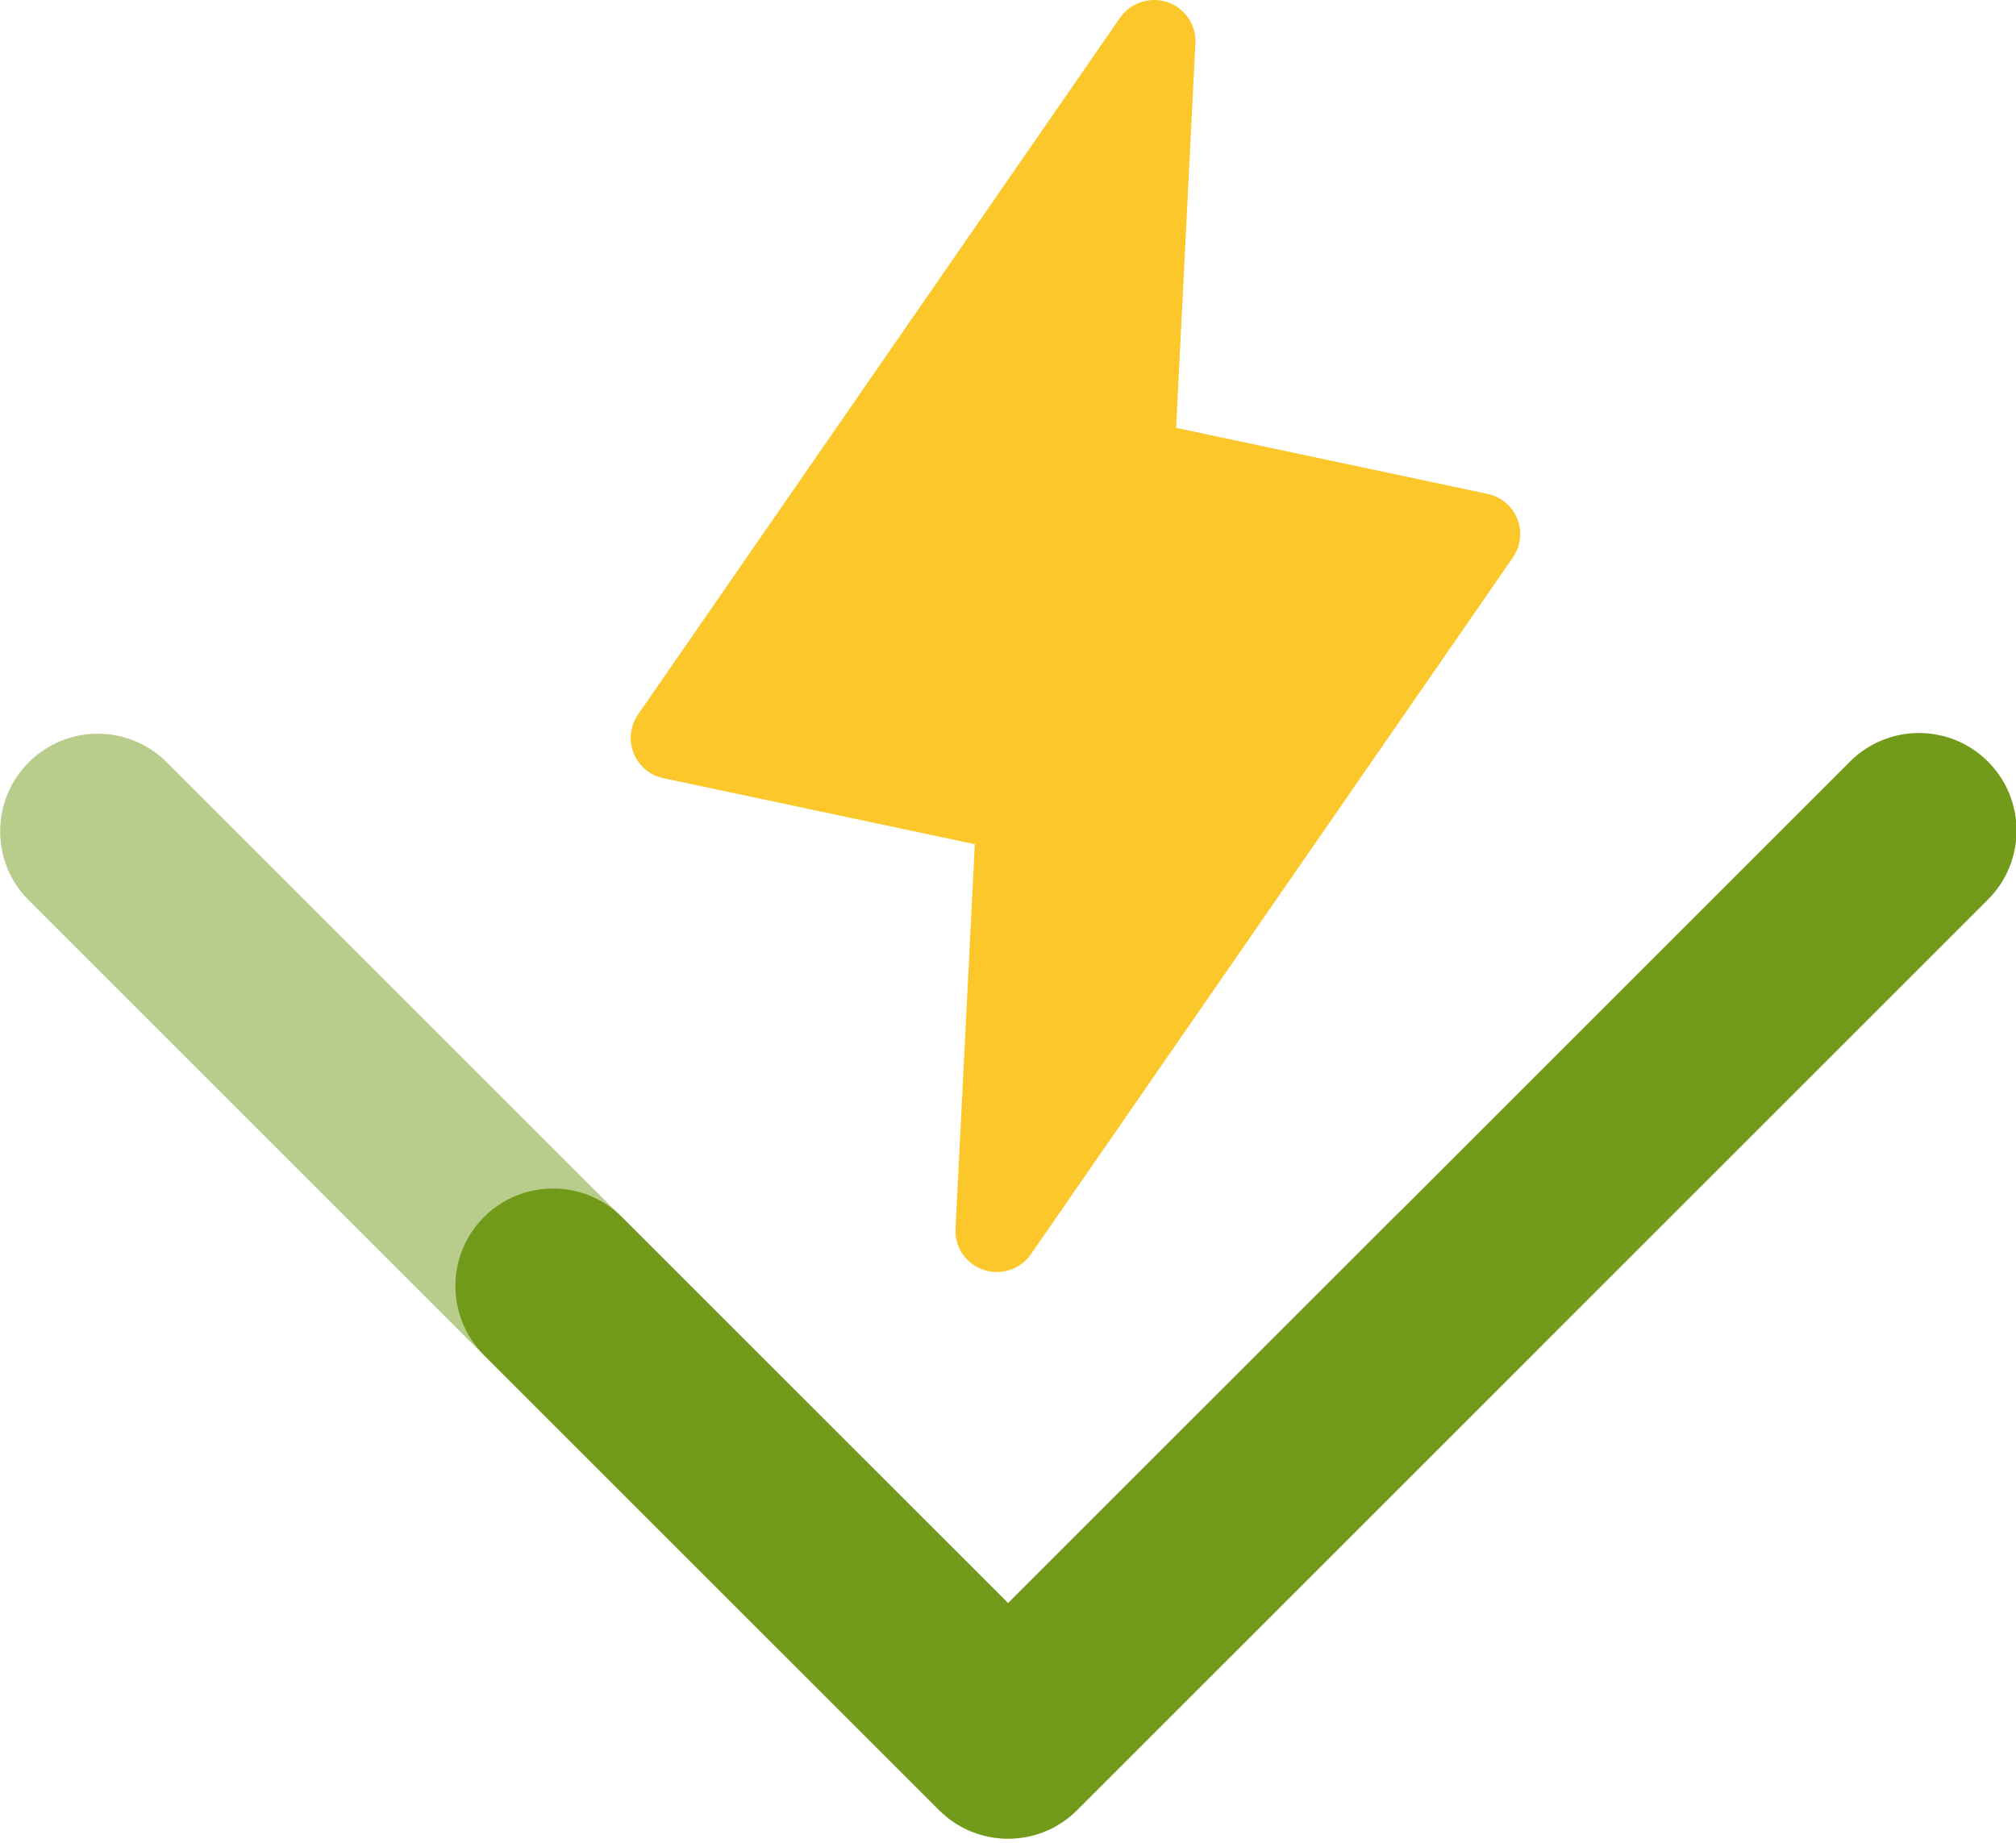
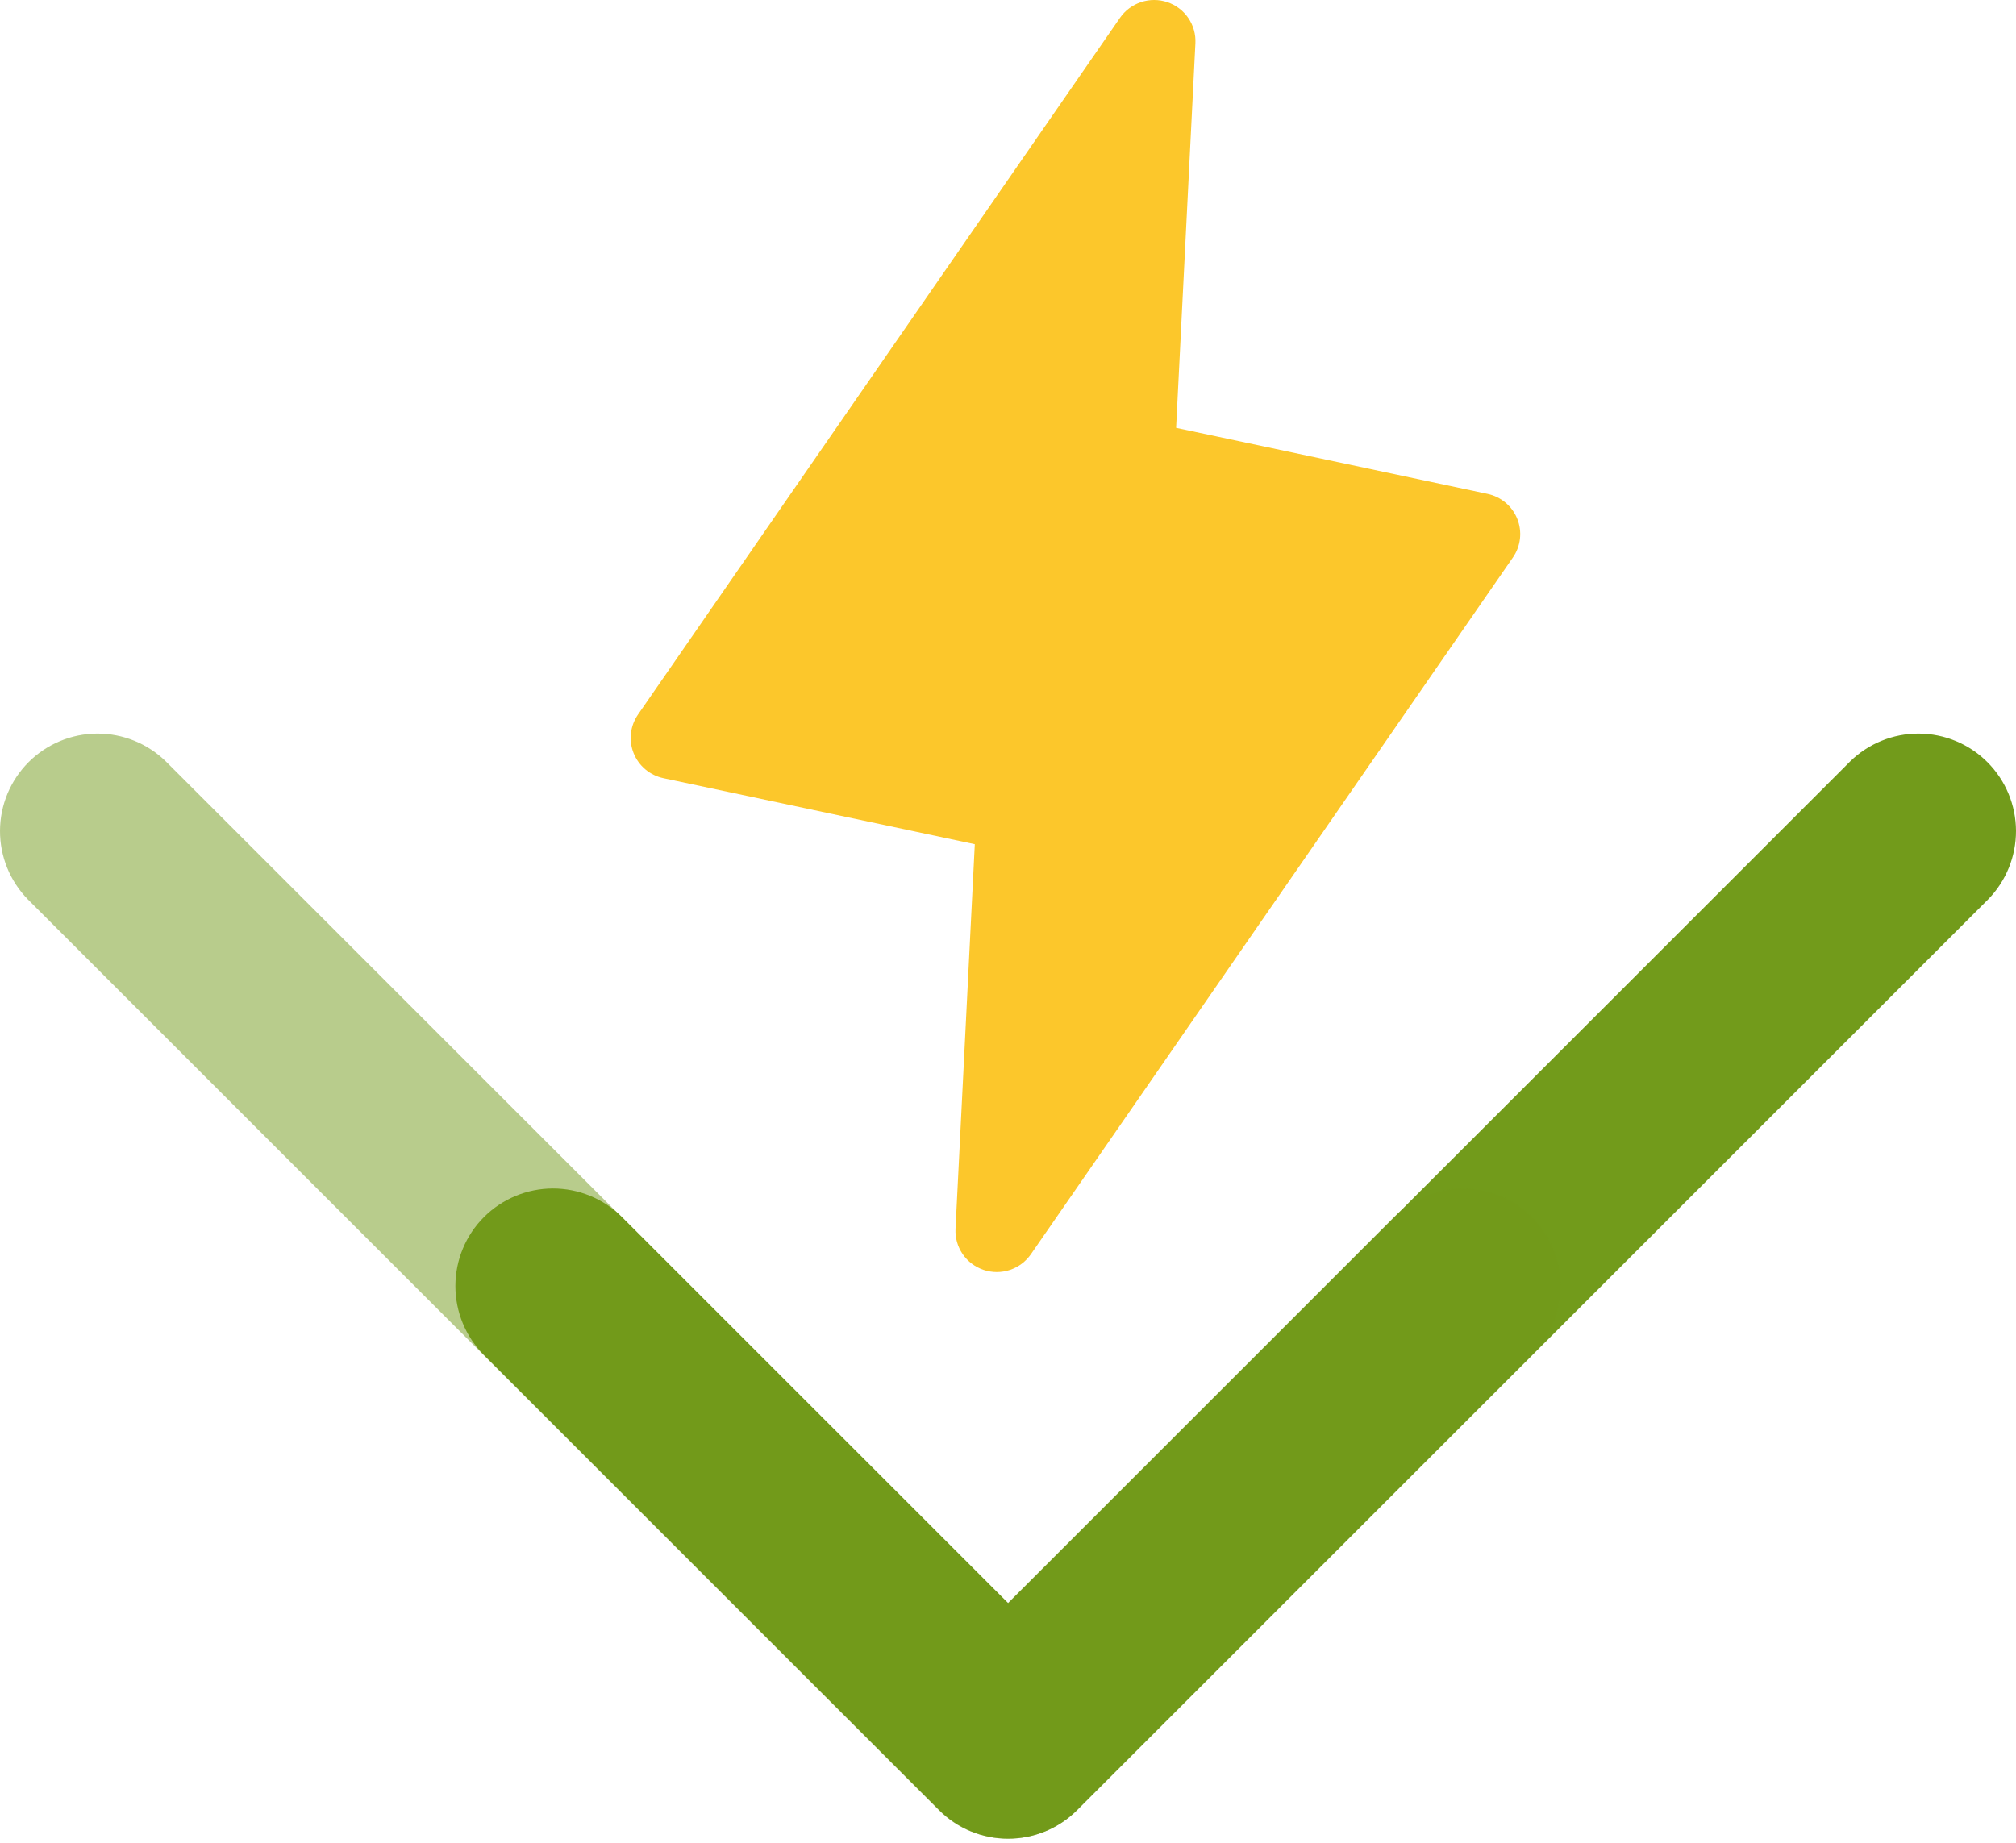
- <svg xmlns="http://www.w3.org/2000/svg" width="undefined" height="undefined" viewBox="0 0 256 234">
-   <path fill="#FCC72B" d="m192.115 70.808l-61.2 88.488a5.27 5.27 0 0 1-2.673 2.002a5.285 5.285 0 0 1-3.343-.005a5.25 5.25 0 0 1-2.66-2.01a5.214 5.214 0 0 1-.903-3.203l2.45-48.854l-39.543-8.386a5.256 5.256 0 0 1-2.292-1.118a5.222 5.222 0 0 1-1.83-4.581a5.226 5.226 0 0 1 .895-2.383L142.218 2.27a5.279 5.279 0 0 1 6.016-1.996a5.243 5.243 0 0 1 2.66 2.01c.643.942.96 2.066.903 3.203l-2.45 48.855l39.542 8.386a5.262 5.262 0 0 1 2.293 1.117a5.21 5.21 0 0 1 1.829 4.582a5.212 5.212 0 0 1-.896 2.382Z" />
-   <path fill="#729B1B" d="M128.025 233.537a12.356 12.356 0 0 1-8.763-3.63l-57.828-57.823a12.389 12.389 0 0 1 .023-17.5a12.394 12.394 0 0 1 17.5-.024l49.068 49.061L234.917 96.733a12.39 12.39 0 0 1 17.523 17.524l-115.655 115.65a12.343 12.343 0 0 1-8.76 3.63Z" />
-   <path fill="#729B1B" fill-opacity=".5" d="M127.975 233.537a12.356 12.356 0 0 0 8.763-3.63l57.828-57.823a12.385 12.385 0 0 0 3.605-8.754a12.395 12.395 0 0 0-12.375-12.376a12.4 12.4 0 0 0-8.755 3.606l-49.066 49.061L21.082 96.733a12.392 12.392 0 0 0-17.524 17.524l115.656 115.65a12.347 12.347 0 0 0 8.76 3.63Z" />
+ <svg xmlns="http://www.w3.org/2000/svg" width="256px" height="234px" viewBox="0 0 256 234" version="1.1" preserveAspectRatio="xMidYMid">
+   <g>
+     <path d="M192.115,70.808 L130.914,159.296 C130.266,160.235 129.327,160.937 128.242,161.298 C127.156,161.659 125.983,161.655 124.899,161.293 C123.816,160.929 122.882,160.223 122.239,159.283 C121.596,158.341 121.279,157.217 121.336,156.08 L123.785,107.226 L84.243,98.84 C83.398,98.661 82.611,98.277 81.951,97.722 C81.291,97.168 80.778,96.46 80.459,95.66 C80.14,94.861 80.024,93.996 80.121,93.141 C80.219,92.286 80.526,91.468 81.016,90.758 L142.218,2.27 C142.867,1.332 143.805,0.629 144.891,0.269 C145.976,-0.091 147.15,-0.09 148.233,0.274 C149.317,0.638 150.251,1.344 150.894,2.285 C151.537,3.226 151.854,4.35 151.797,5.487 L149.347,54.342 L188.889,62.728 C189.734,62.907 190.521,63.291 191.182,63.845 C191.842,64.4 192.354,65.108 192.672,65.907 C192.992,66.706 193.107,67.572 193.011,68.427 C192.914,69.282 192.606,70.1 192.115,70.809 L192.115,70.808 Z" fill="#FCC72B" />
+     <path d="M128.025,233.537 C126.397,233.539 124.785,233.22 123.281,232.597 C121.777,231.974 120.411,231.06 119.262,229.908 L61.434,172.084 C59.12,169.759 57.824,166.611 57.828,163.33 C57.832,160.05 59.137,156.903 61.457,154.585 C63.777,152.265 66.922,150.959 70.202,150.954 C73.483,150.951 76.632,152.246 78.958,154.56 L128.025,203.621 L234.917,96.733 C237.247,94.441 240.389,93.162 243.657,93.175 C246.928,93.188 250.059,94.493 252.369,96.804 C254.681,99.116 255.986,102.247 256,105.516 C256.012,108.785 254.733,111.927 252.44,114.257 L136.785,229.908 C135.636,231.061 134.27,231.974 132.767,232.597 C131.264,233.22 129.652,233.539 128.025,233.537 Z" fill="#729B1B" />
+     <path d="M127.975,233.537 C129.603,233.539 131.215,233.22 132.718,232.597 C134.222,231.974 135.588,231.06 136.738,229.908 L194.566,172.084 C196.879,169.759 198.176,166.611 198.171,163.33 C198.168,160.05 196.862,156.903 194.542,154.585 C192.222,152.265 189.077,150.959 185.796,150.954 C182.516,150.951 179.368,152.246 177.041,154.56 L127.975,203.621 L21.082,96.733 C18.752,94.441 15.61,93.162 12.341,93.175 C9.072,93.188 5.941,94.493 3.629,96.804 C1.318,99.116 0.013,102.247 -1.20332295e-14,105.516 C-0.013,108.785 1.266,111.927 3.558,114.257 L119.214,229.908 C120.363,231.061 121.729,231.974 123.232,232.597 C124.736,233.22 126.347,233.539 127.975,233.537 Z" fill-opacity="0.5" fill="#729B1B" />
+   </g>
</svg>
